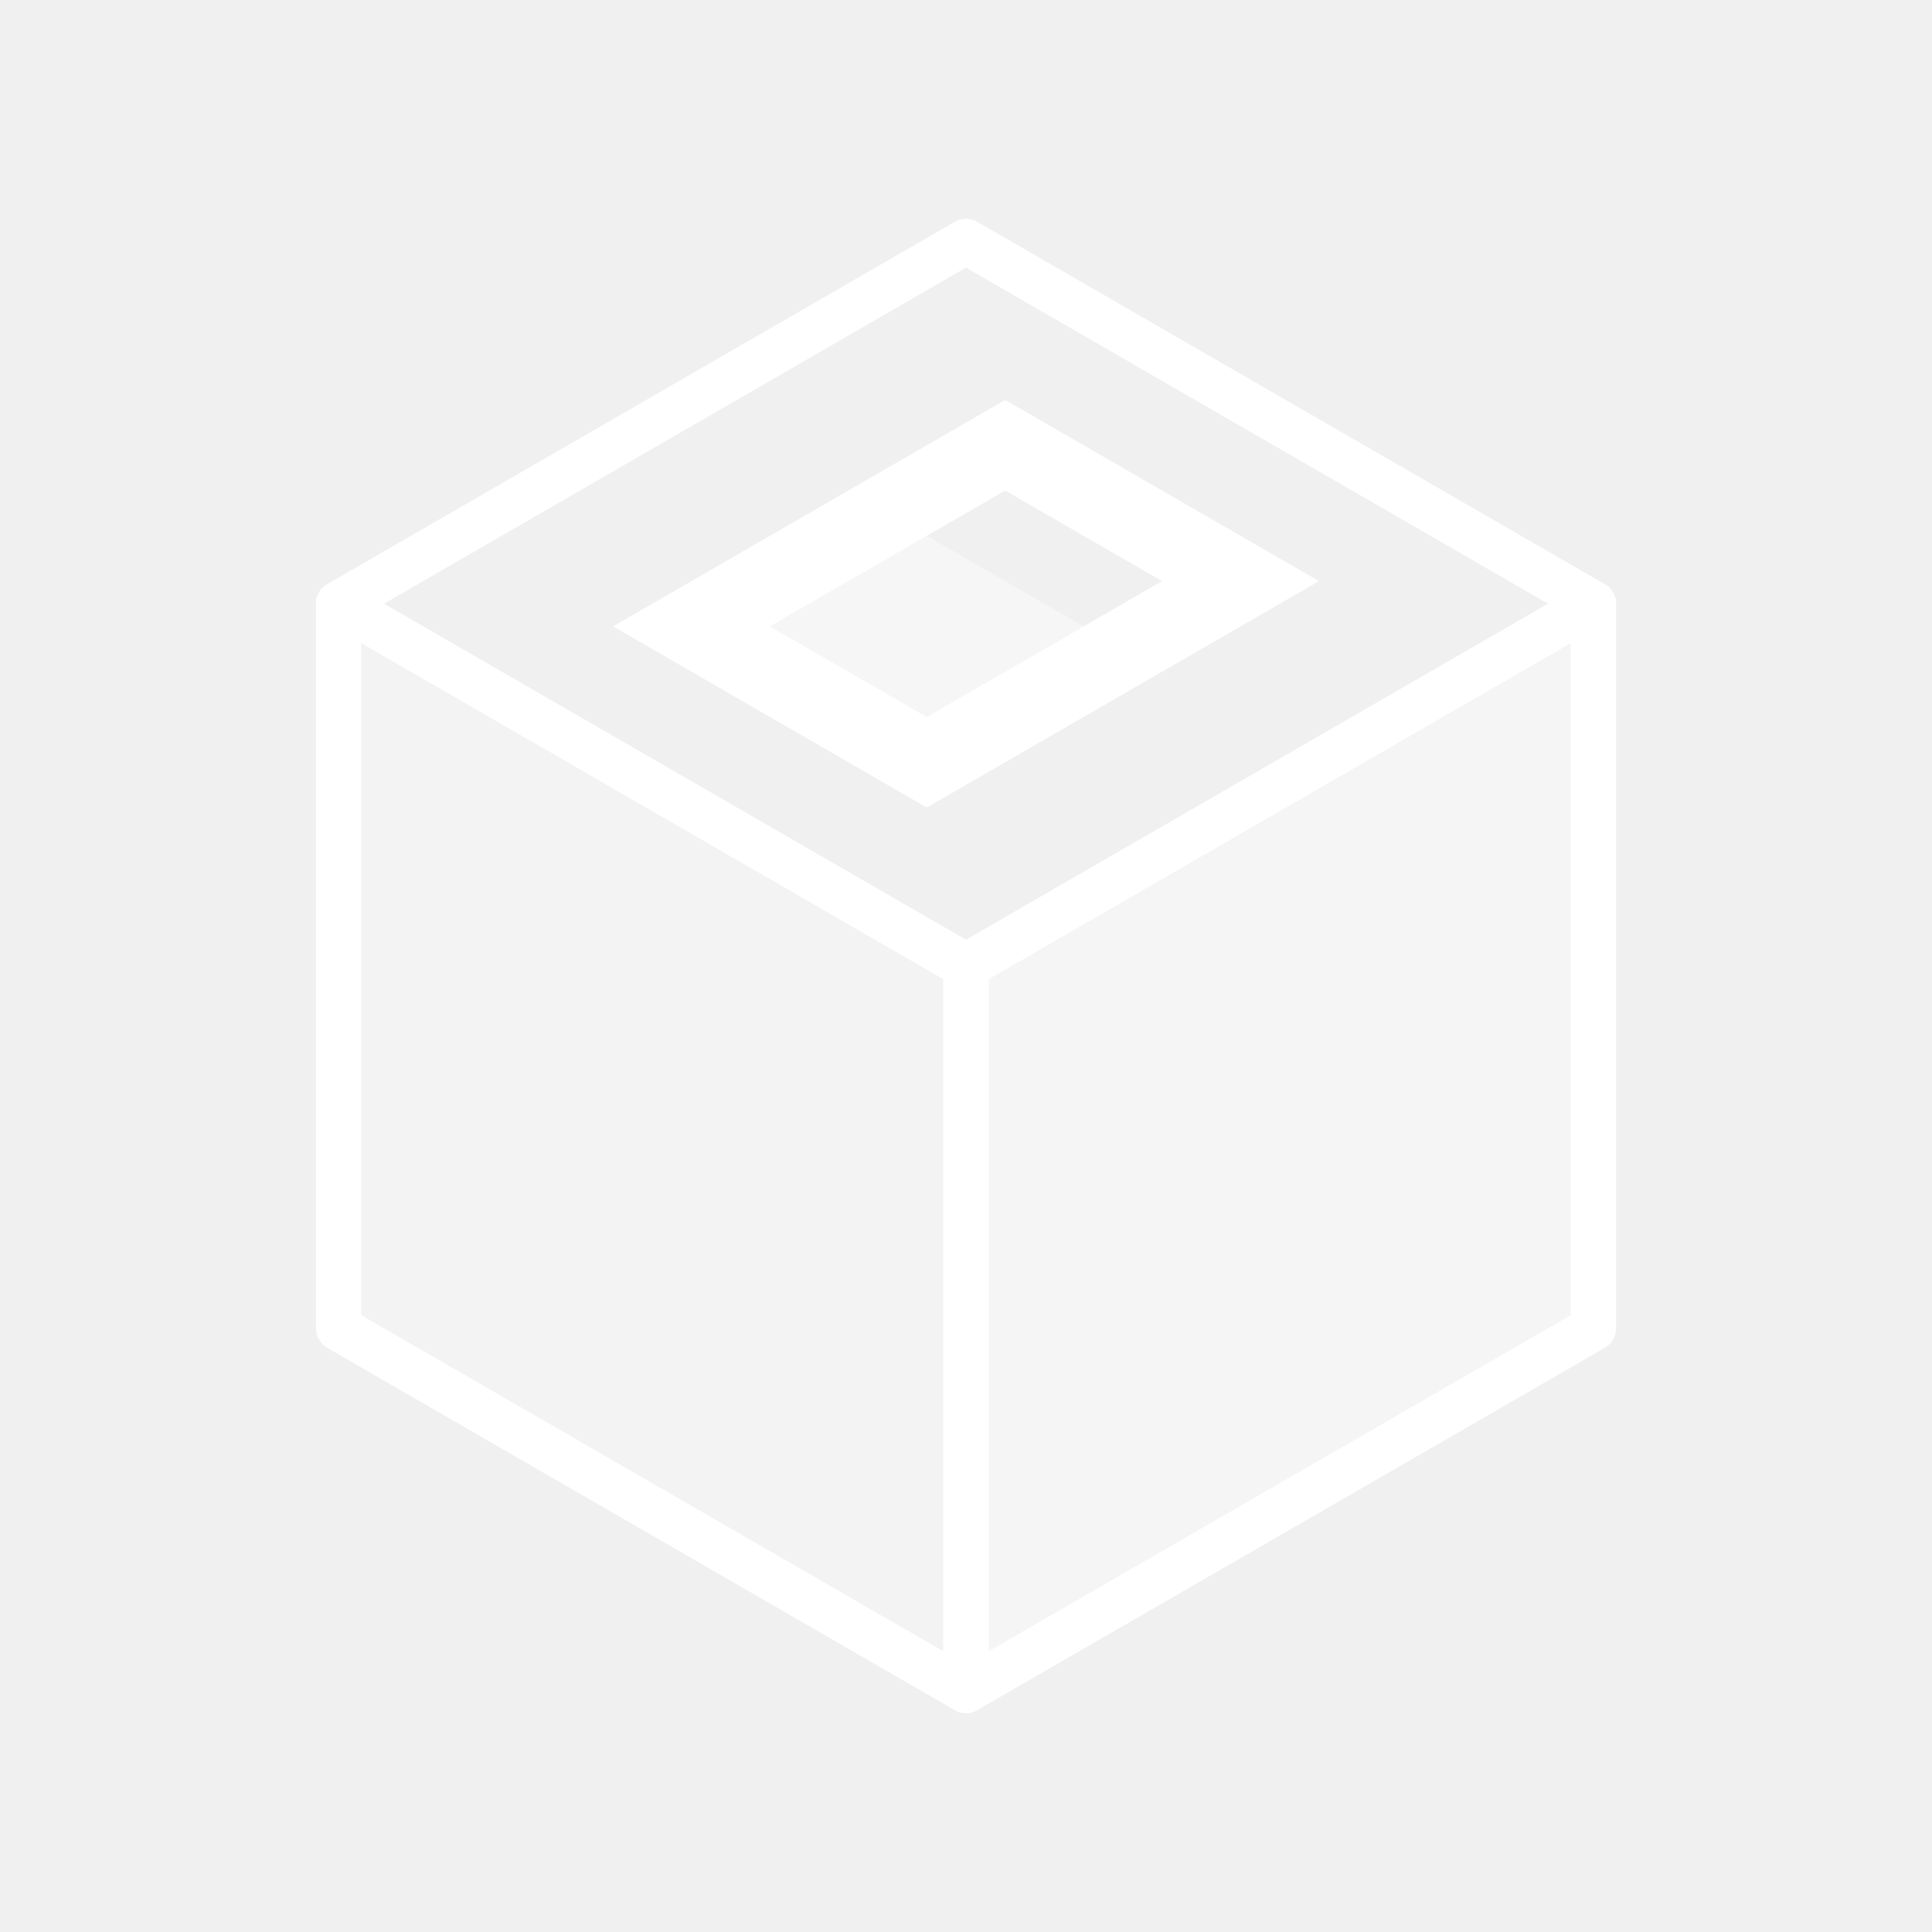
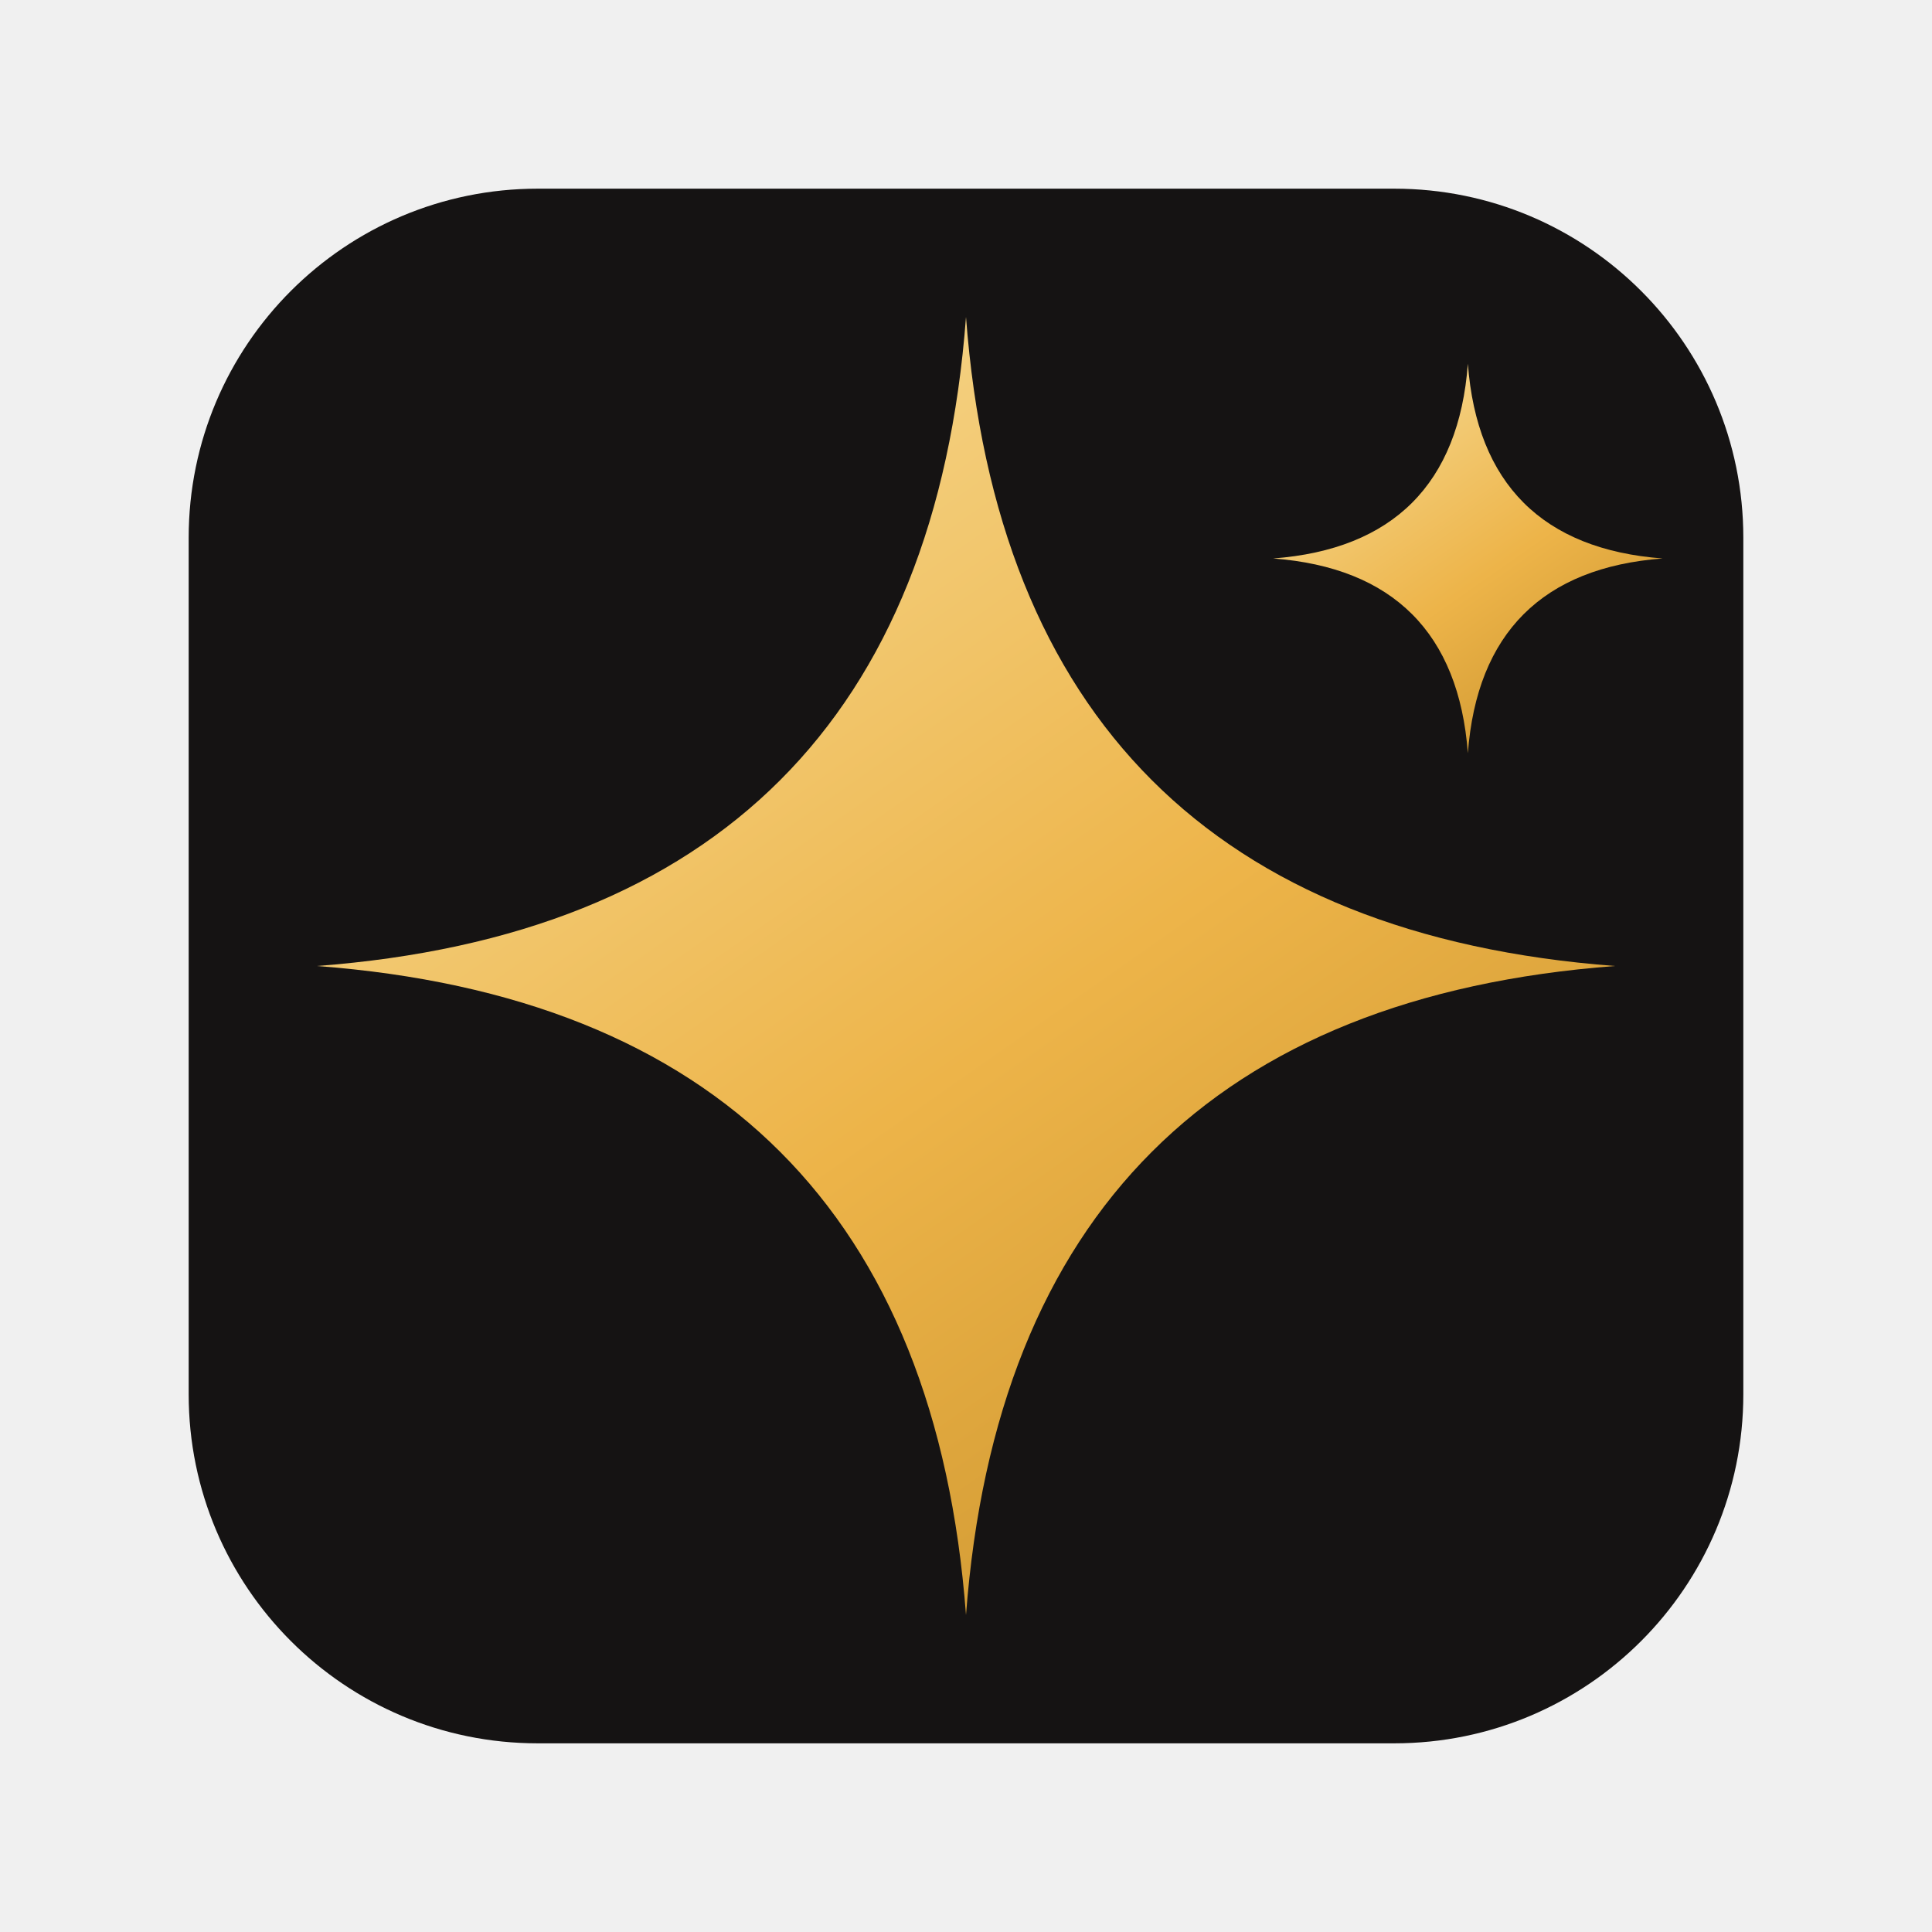
- <svg xmlns="http://www.w3.org/2000/svg" width="512" height="512" viewBox="0 0 512 512">
-   <g transform="translate(256, 256) scale(4)">
-     <path d="M0 0 L-41.568 -24 L-41.568 24 L0 48 Z" fill="white" fill-opacity="0.2" stroke="white" stroke-width="3" stroke-linejoin="round" />
-     <path d="M0 0 L41.568 -24 L41.568 24 L0 48 Z" fill="white" fill-opacity="0.35" stroke="white" stroke-width="3" stroke-linejoin="round" />
-     <path d="M0 -48 L-41.568 -24 L0 0 L41.568 -24 Z" fill="none" stroke="white" stroke-width="3" stroke-linejoin="round" />
-     <g transform="matrix(0.866, 0.5, -0.866, 0.5, 0, -24) scale(0.75)">
-       <path fill-rule="evenodd" clip-rule="evenodd" d="M-16 -20 L16 -20 L16 20 L-16 20 Z M-8 -12 L-8 12 L8 12 L8 -12 Z" fill="white" />
-       <path d="M-8 -4 L8 -4 L8 12 L-8 12 Z" fill="white" fill-opacity="0.4" />
-     </g>
-   </g>
+ <svg xmlns="http://www.w3.org/2000/svg" width="512" height="512" viewBox="0 0 1024 1024">
+   <defs>
+     <linearGradient id="cSpark" x1="0.15" y1="0" x2="0.85" y2="1">
+       <stop offset="0" stop-color="#f7dc97" />
+       <stop offset="0.55" stop-color="#edb449" />
+       <stop offset="1" stop-color="#c9922c" />
+     </linearGradient>
+   </defs>
+   <rect x="100" y="100" width="824" height="824" rx="185" fill="#151313" />
+   <path d="M 512 168 C 528 380, 644 496, 856 512 C 644 528, 528 644, 512 856 C 496 644, 380 528, 168 512 C 380 496, 496 380, 512 168 Z" fill="url(#cSpark)" />
+   <path d="M 512 168 C 528 380, 644 496, 856 512 C 644 528, 528 644, 512 856 C 496 644, 380 528, 168 512 C 380 496, 496 380, 512 168 Z" transform="translate(624.4,142.4) scale(0.3)" fill="url(#cSpark)" />
</svg>
